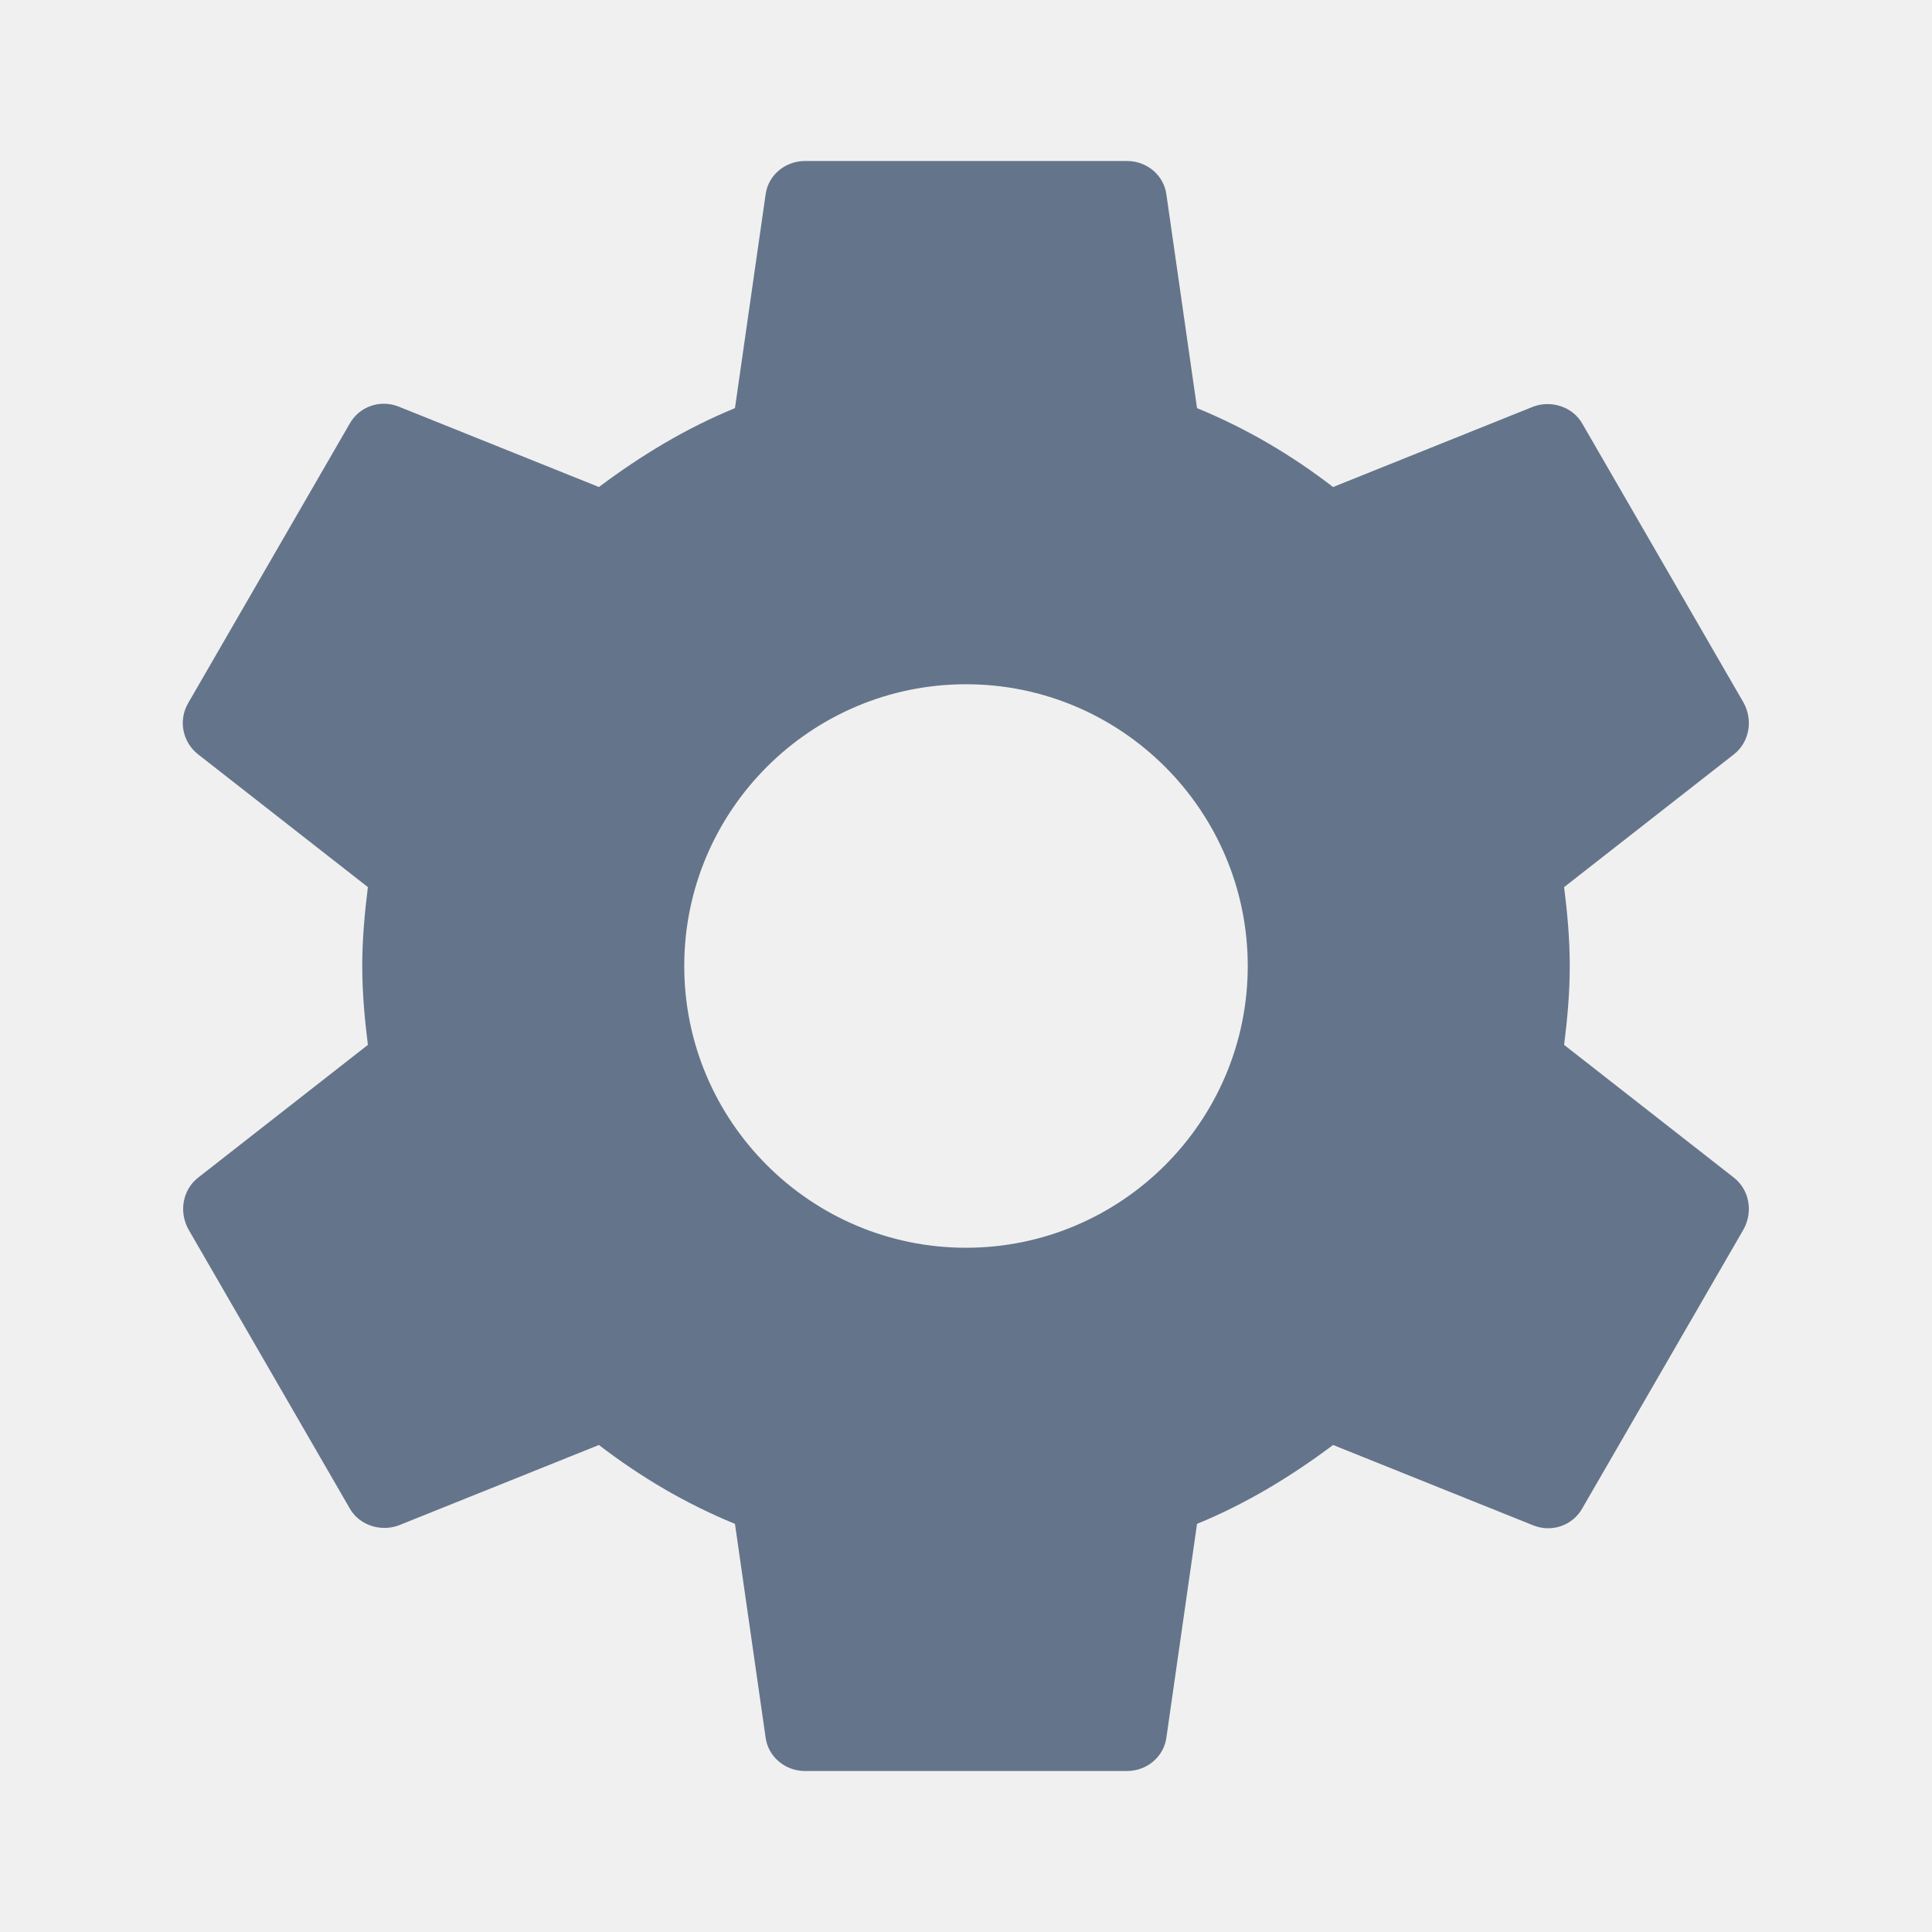
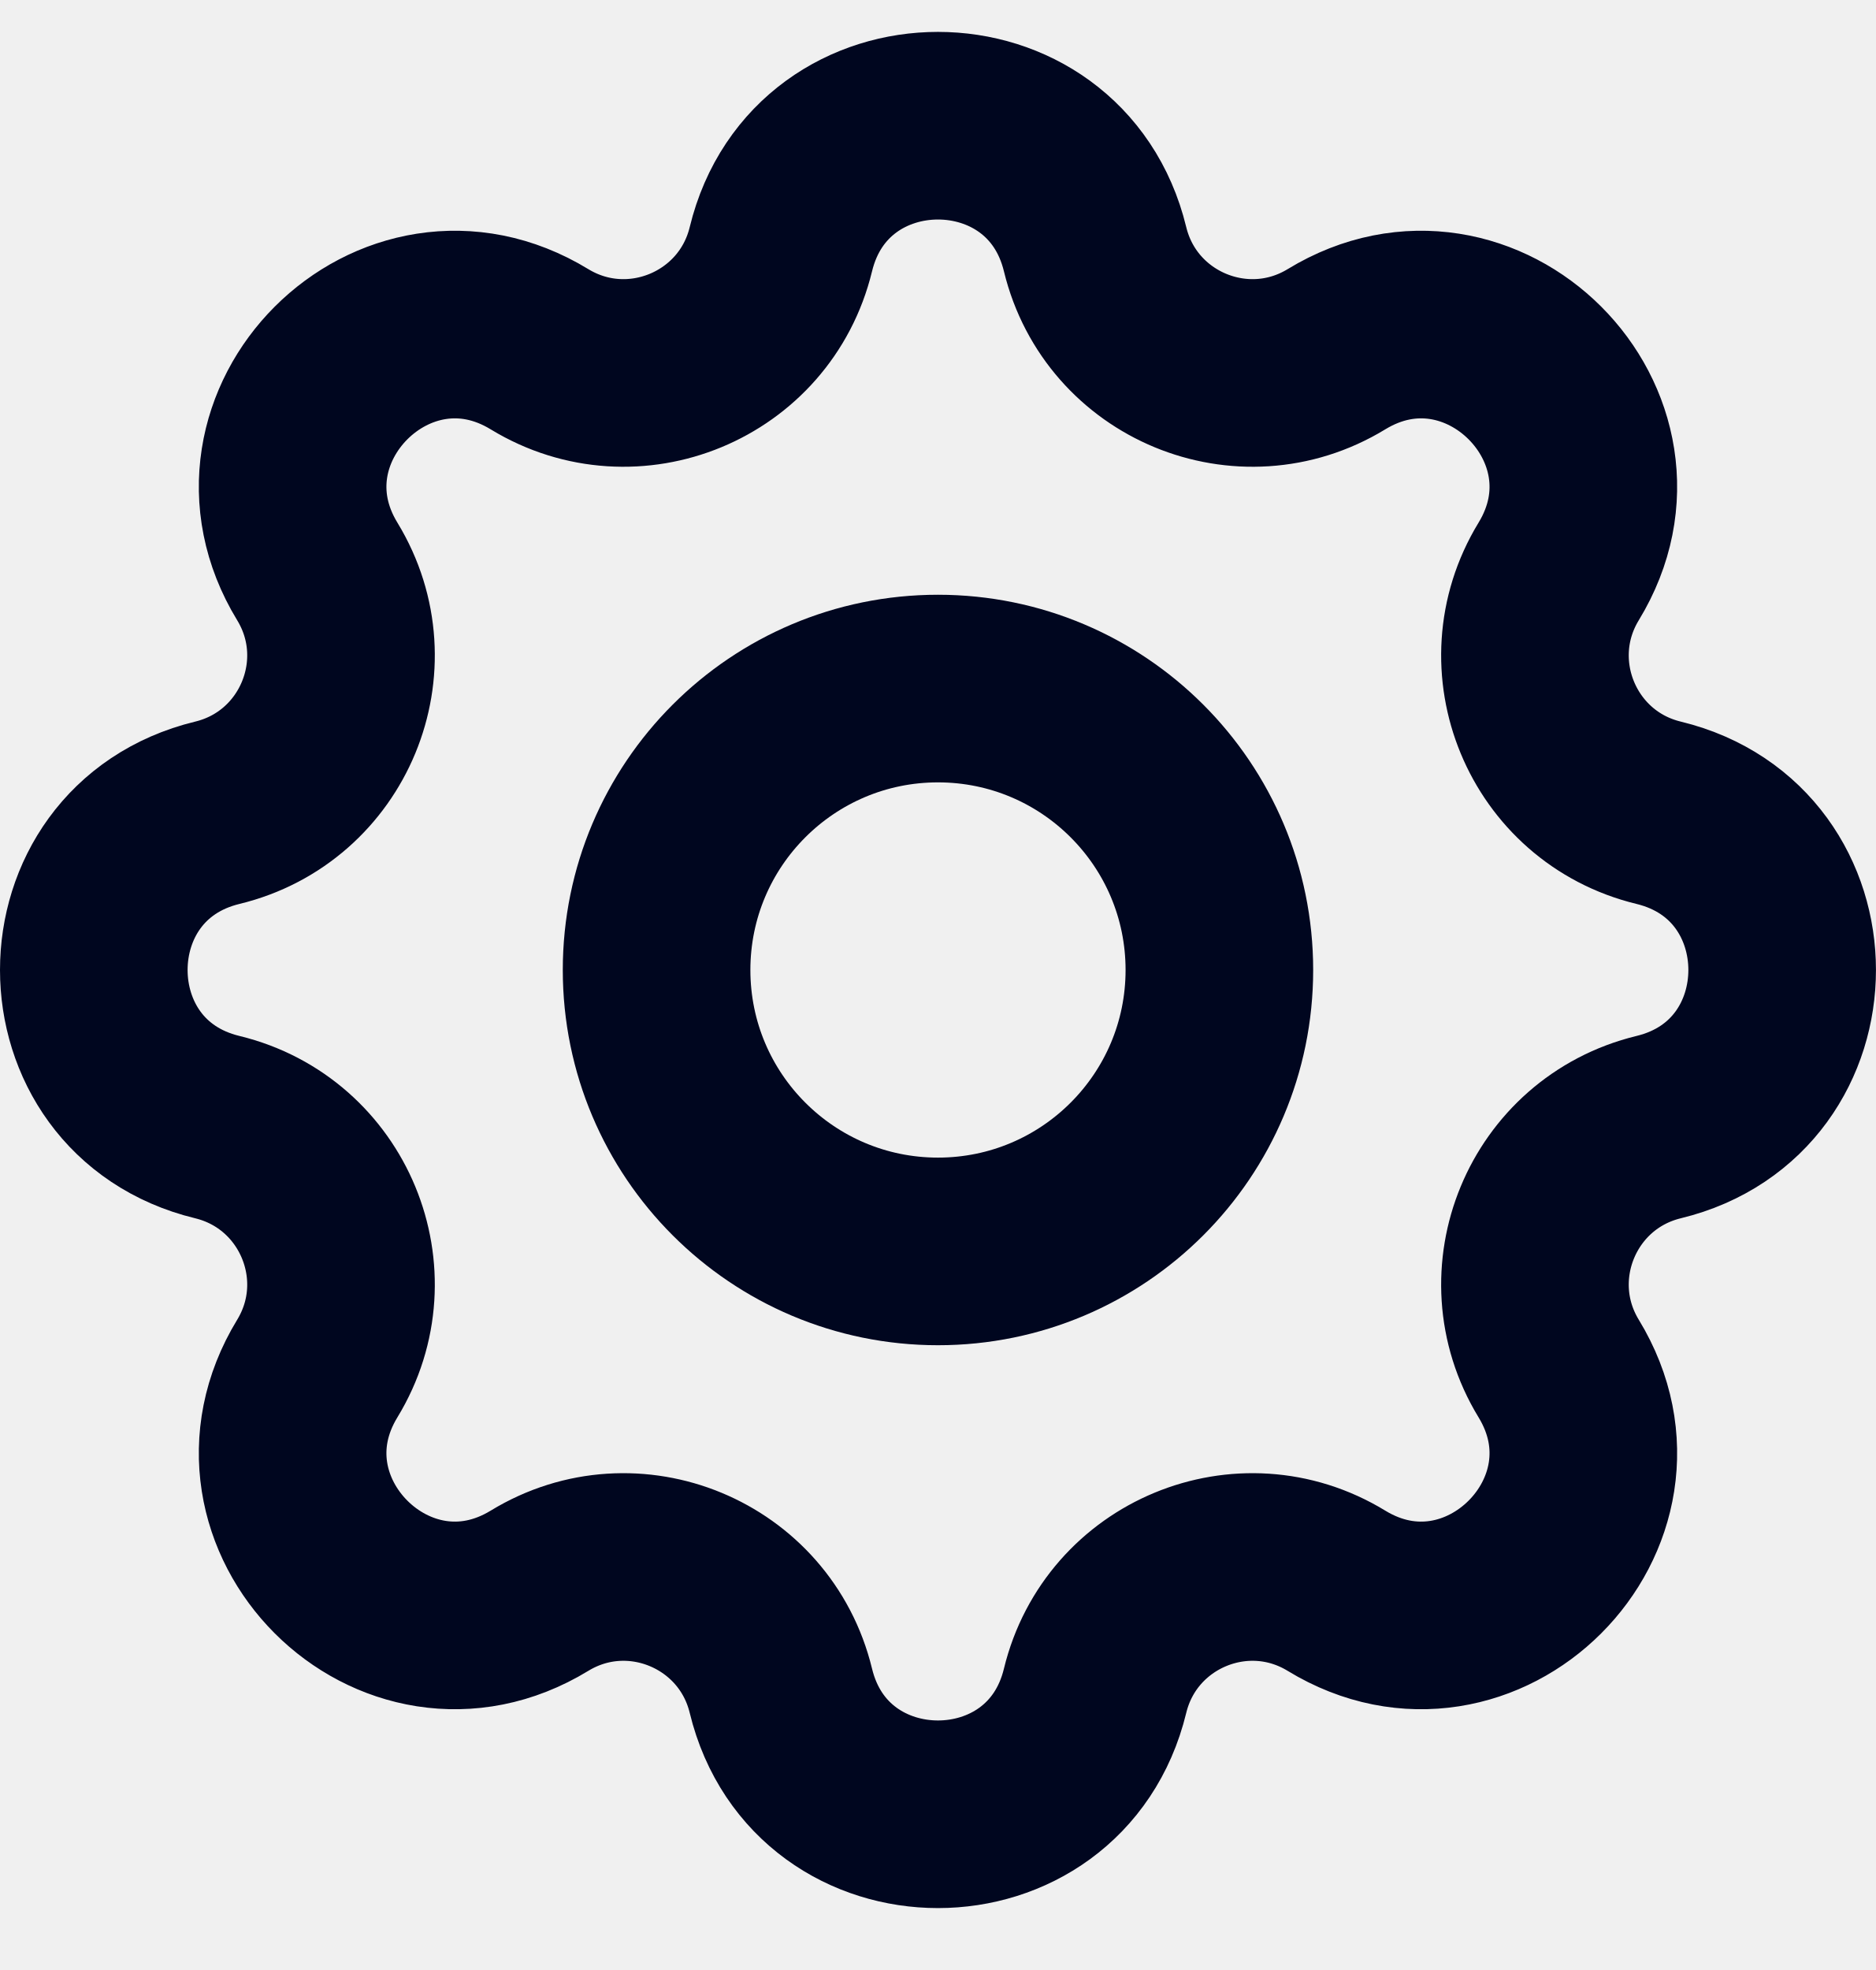
- <svg xmlns="http://www.w3.org/2000/svg" width="24" height="24" viewBox="0 0 24 24" fill="none">
-   <g clip-path="url(#clip0_7_5208)">
-     <path d="M19.43 12.98C19.47 12.66 19.5 12.34 19.5 12C19.5 11.66 19.47 11.34 19.43 11.02L21.54 9.37C21.73 9.22 21.78 8.95 21.66 8.73L19.66 5.27C19.54 5.05 19.27 4.97 19.05 5.05L16.56 6.05C16.04 5.65 15.48 5.32 14.87 5.07L14.49 2.42C14.46 2.18 14.25 2 14 2H10C9.75 2 9.54 2.18 9.51 2.42L9.13 5.07C8.52 5.32 7.96 5.66 7.44 6.05L4.95 5.05C4.72 4.96 4.46 5.05 4.34 5.27L2.34 8.73C2.21 8.95 2.27 9.22 2.46 9.37L4.57 11.02C4.53 11.34 4.5 11.67 4.5 12C4.5 12.33 4.53 12.66 4.57 12.98L2.46 14.63C2.27 14.78 2.22 15.05 2.34 15.27L4.34 18.73C4.46 18.95 4.73 19.03 4.95 18.95L7.44 17.95C7.96 18.35 8.52 18.68 9.13 18.93L9.51 21.58C9.54 21.82 9.75 22 10 22H14C14.25 22 14.46 21.82 14.49 21.58L14.87 18.93C15.48 18.68 16.04 18.34 16.56 17.95L19.05 18.95C19.28 19.04 19.54 18.95 19.66 18.73L21.66 15.27C21.78 15.05 21.73 14.78 21.54 14.63L19.43 12.98ZM12 15.5C10.07 15.5 8.5 13.93 8.5 12C8.5 10.07 10.07 8.5 12 8.5C13.93 8.5 15.5 10.07 15.5 12C15.5 13.93 13.93 15.5 12 15.5Z" fill="#64748B" />
-   </g>
-   <defs>
-     <clipPath id="clip0_7_5208">
-       <rect width="24" height="24" fill="white" />
-     </clipPath>
-   </defs>
+ <svg xmlns="http://www.w3.org/2000/svg" width="20" height="21" viewBox="0 0 20 21" fill="none">
+   <path d="M8.325 2.657C8.751 0.901 11.249 0.901 11.675 2.657C11.951 3.792 13.251 4.33 14.248 3.723C15.791 2.782 17.558 4.549 16.617 6.092C16.01 7.089 16.548 8.389 17.683 8.664C19.439 9.091 19.439 11.589 17.683 12.015C16.548 12.291 16.01 13.591 16.617 14.588C17.558 16.131 15.791 17.898 14.248 16.957C13.251 16.349 11.951 16.888 11.675 18.023C11.249 19.779 8.751 19.779 8.325 18.023C8.049 16.888 6.749 16.349 5.752 16.957C4.209 17.898 2.442 16.131 3.383 14.588C3.99 13.591 3.452 12.291 2.317 12.015C0.561 11.589 0.561 9.091 2.317 8.664C3.452 8.389 3.99 7.089 3.383 6.092C2.442 4.549 4.209 2.782 5.752 3.723C6.749 4.33 8.049 3.792 8.325 2.657Z" stroke="#00061F" stroke-width="2" stroke-linecap="round" stroke-linejoin="round" />
+   <path d="M13 10.34C13 11.997 11.657 13.34 10 13.34C8.343 13.34 7 11.997 7 10.34C7 8.683 8.343 7.34 10 7.34C11.657 7.34 13 8.683 13 10.34Z" stroke="#00061F" stroke-width="2" stroke-linecap="round" stroke-linejoin="round" />
</svg>
